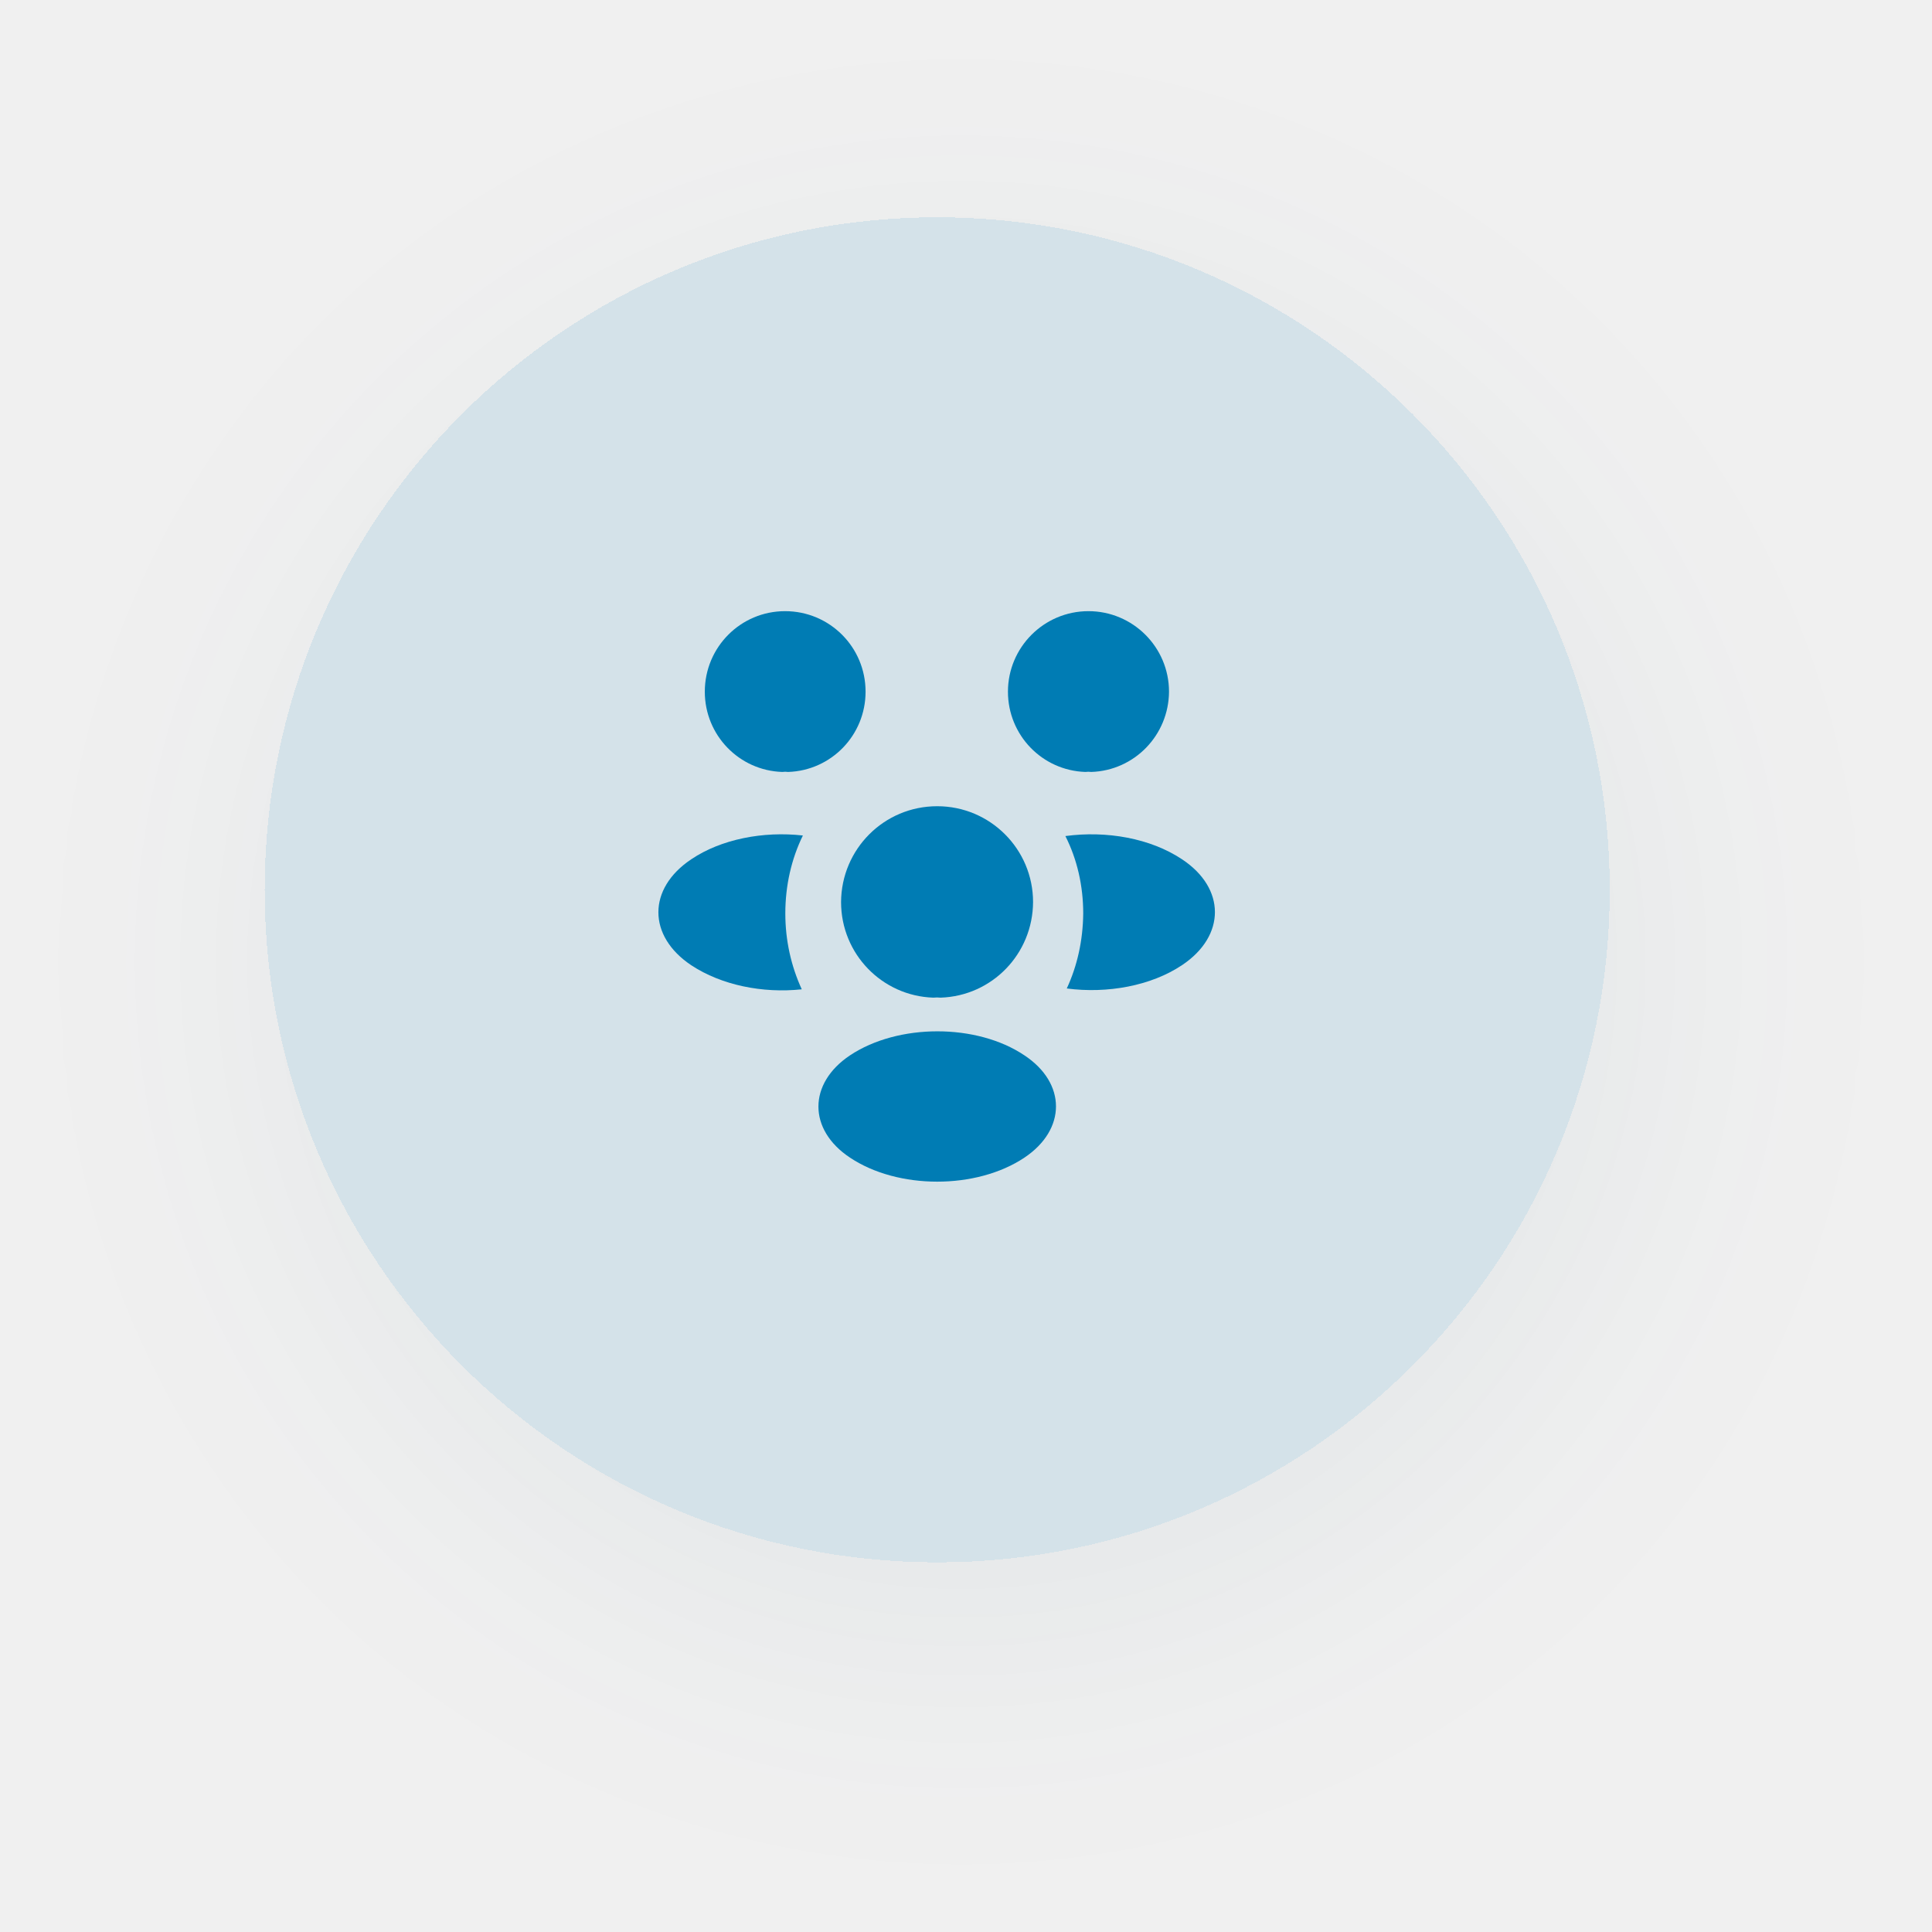
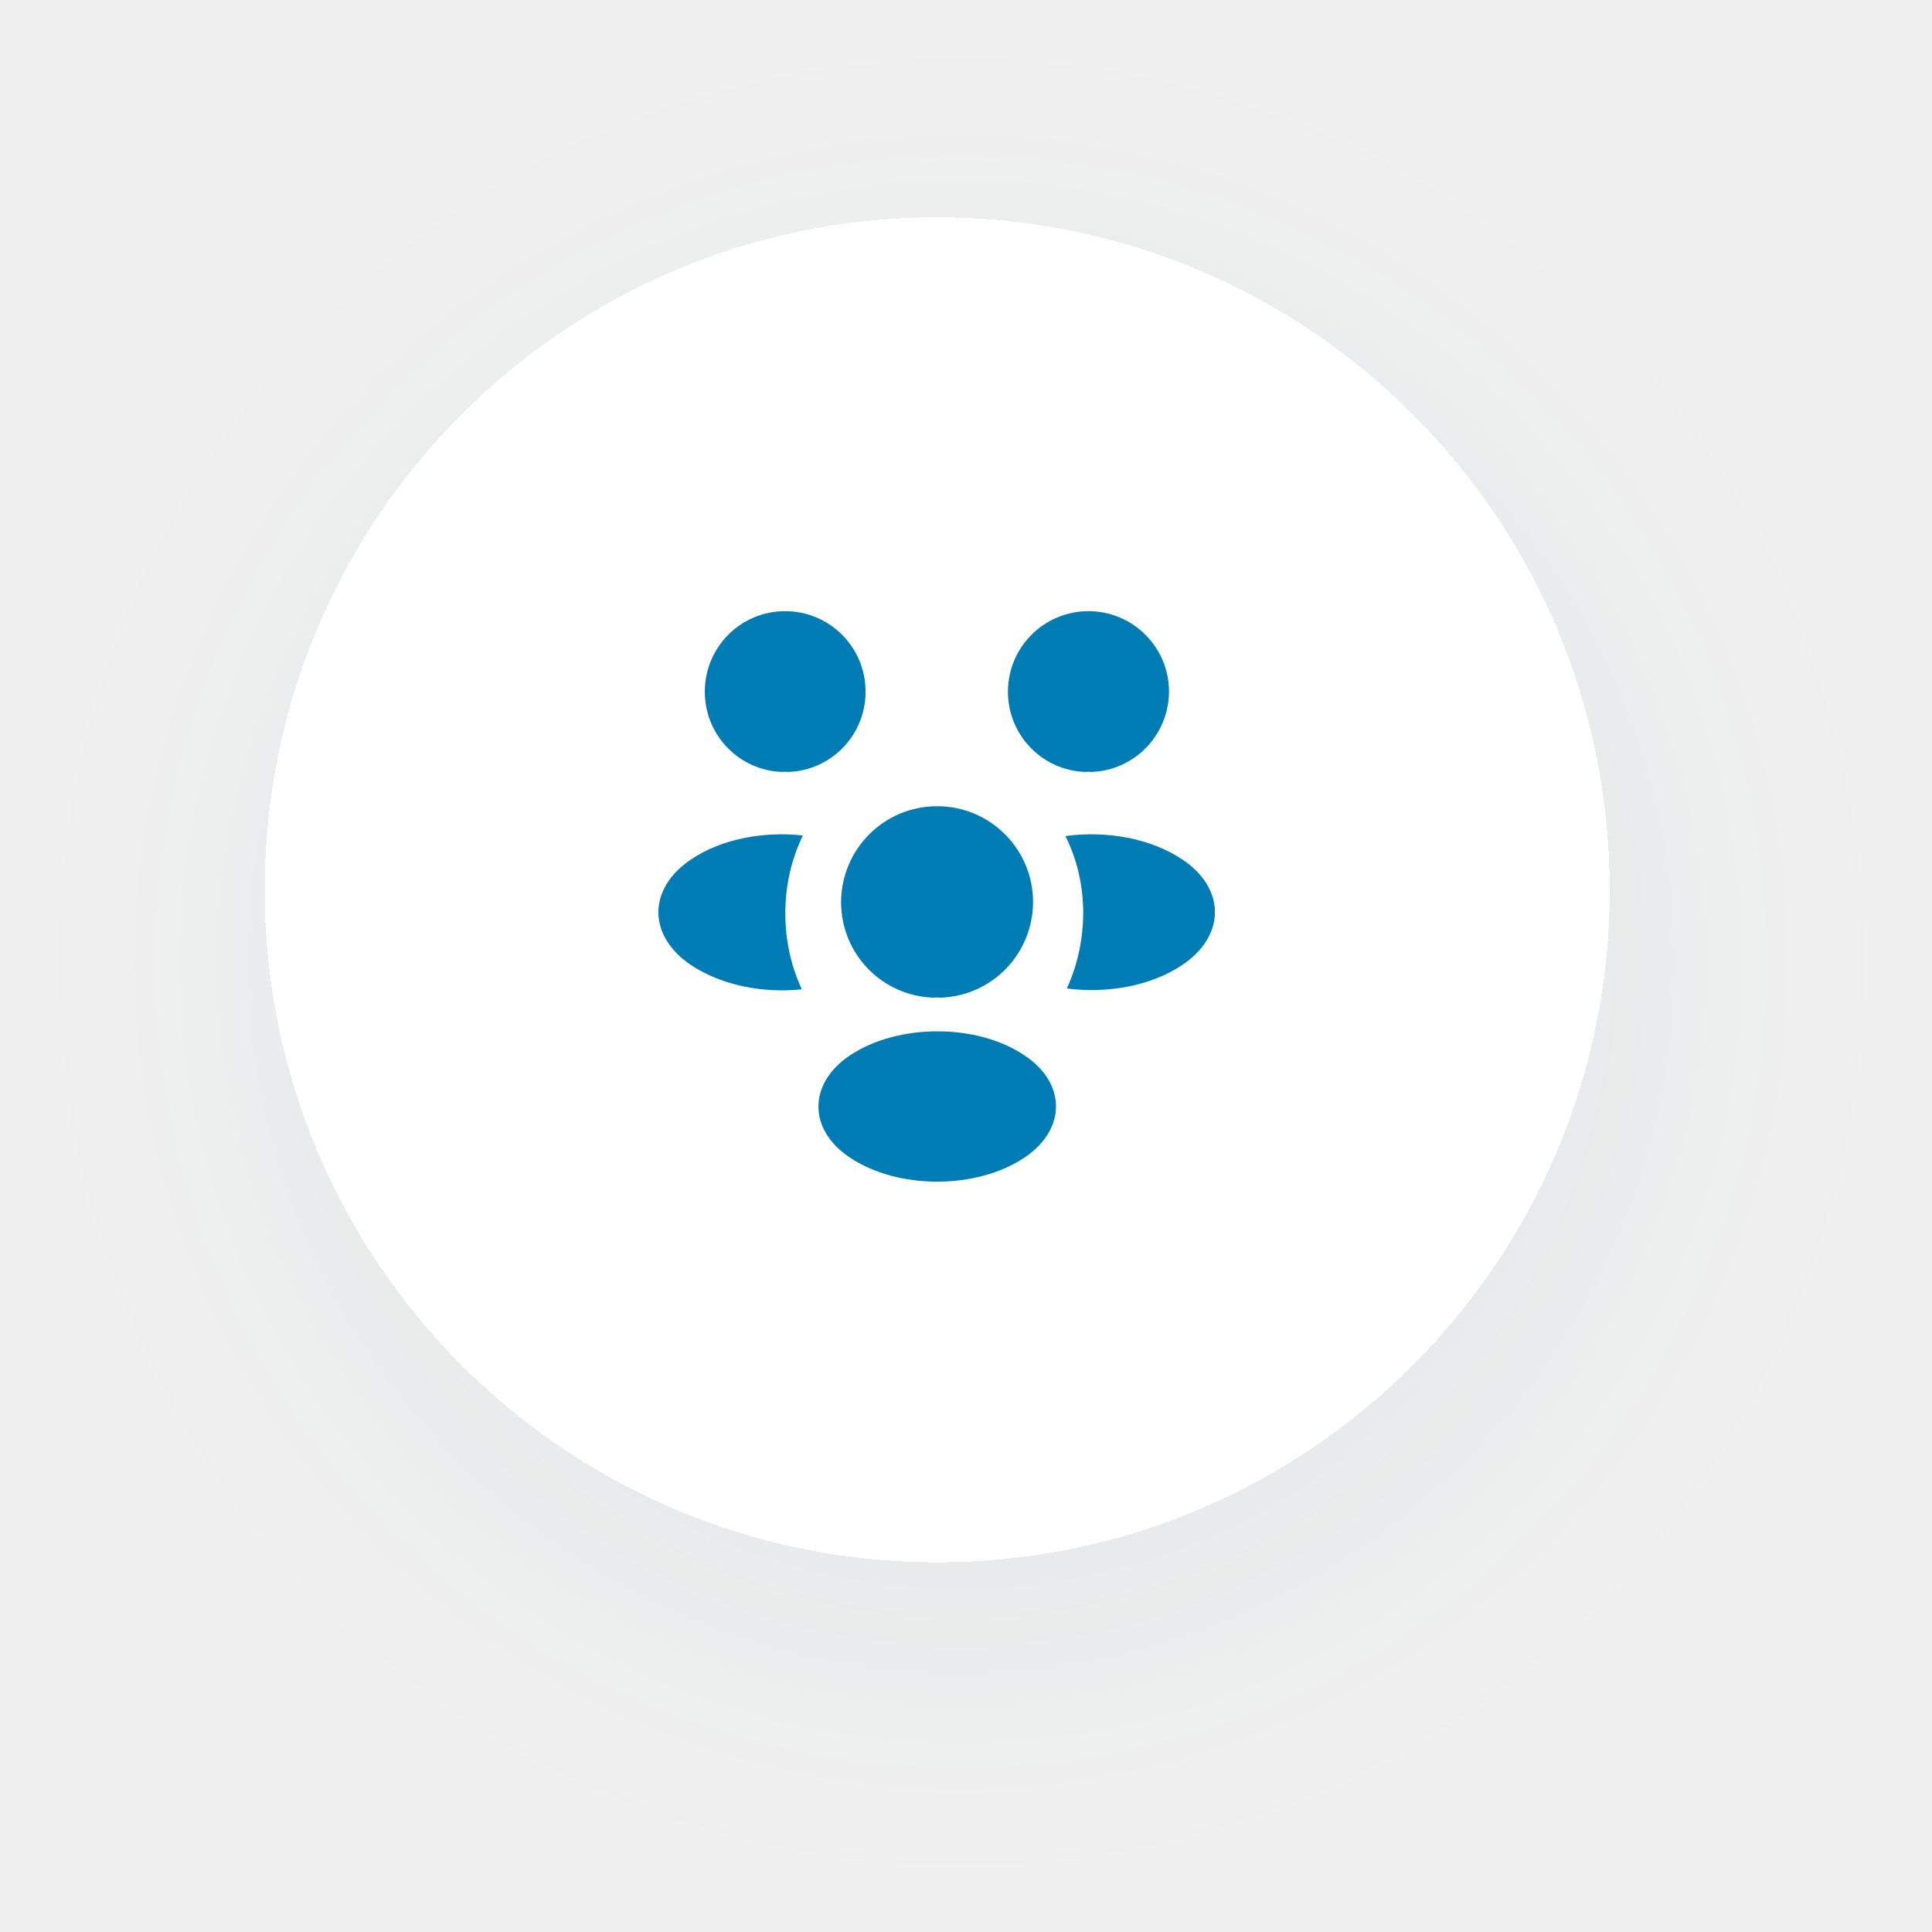
<svg xmlns="http://www.w3.org/2000/svg" viewBox="0 0 104 104" fill="none">
  <g filter="url(#filter0_d_968_1976)">
-     <rect x="14.248" y="11.697" width="72.404" height="72.404" rx="36.202" fill="#007CB4" fill-opacity="0.12" shape-rendering="crispEdges" />
+     <rect x="14.248" y="11.697" width="72.404" height="72.404" rx="36.202" fill="#fff" shape-rendering="crispEdges" />
    <path d="M58.743 41.554C58.638 41.539 58.533 41.539 58.428 41.554C56.103 41.479 54.258 39.574 54.258 37.234C54.258 34.849 56.193 32.899 58.593 32.899C60.978 32.899 62.928 34.834 62.928 37.234C62.913 39.574 61.068 41.479 58.743 41.554Z" fill="#007CB4" />
    <path d="M63.635 51.95C61.955 53.075 59.6 53.495 57.425 53.21C57.995 51.98 58.295 50.615 58.31 49.175C58.31 47.675 57.98 46.25 57.35 45.005C59.57 44.705 61.925 45.125 63.62 46.25C65.99 47.81 65.99 50.375 63.635 51.95Z" fill="#007CB4" />
    <path d="M42.109 41.554C42.215 41.539 42.319 41.539 42.425 41.554C44.749 41.479 46.594 39.574 46.594 37.234C46.594 34.834 44.66 32.899 42.26 32.899C39.874 32.899 37.94 34.834 37.94 37.234C37.94 39.574 39.785 41.479 42.109 41.554Z" fill="#007CB4" />
    <path d="M42.274 49.175C42.274 50.63 42.589 52.01 43.159 53.255C41.044 53.48 38.839 53.03 37.219 51.965C34.849 50.39 34.849 47.825 37.219 46.25C38.824 45.17 41.089 44.735 43.219 44.975C42.604 46.235 42.274 47.66 42.274 49.175Z" fill="#007CB4" />
    <path d="M50.63 53.704C50.51 53.689 50.375 53.689 50.24 53.704C47.48 53.614 45.275 51.349 45.275 48.559C45.29 45.709 47.585 43.399 50.45 43.399C53.3 43.399 55.61 45.709 55.61 48.559C55.595 51.349 53.405 53.614 50.63 53.704Z" fill="#007CB4" />
    <path d="M45.755 56.81C43.49 58.325 43.49 60.815 45.755 62.315C48.335 64.04 52.565 64.04 55.145 62.315C57.41 60.8 57.41 58.31 55.145 56.81C52.58 55.085 48.35 55.085 45.755 56.81Z" fill="#007CB4" />
  </g>
  <defs>
    <filter id="filter0_d_968_1976" x="0.026" y="0.061" width="103.435" height="103.435" filterUnits="userSpaceOnUse" color-interpolation-filters="sRGB">
      <feFlood flood-opacity="0" result="BackgroundImageFix" />
      <feColorMatrix in="SourceAlpha" type="matrix" values="0 0 0 0 0 0 0 0 0 0 0 0 0 0 0 0 0 0 127 0" result="hardAlpha" />
      <feOffset dx="1.293" dy="3.879" />
      <feGaussianBlur stdDeviation="7.758" />
      <feComposite in2="hardAlpha" operator="out" />
      <feColorMatrix type="matrix" values="0 0 0 0 0.021 0 0 0 0 0.264 0 0 0 0 0.379 0 0 0 0.05 0" />
      <feBlend mode="normal" in2="BackgroundImageFix" result="effect1_dropShadow_968_1976" />
      <feBlend mode="normal" in="SourceGraphic" in2="effect1_dropShadow_968_1976" result="shape" />
    </filter>
  </defs>
</svg>
